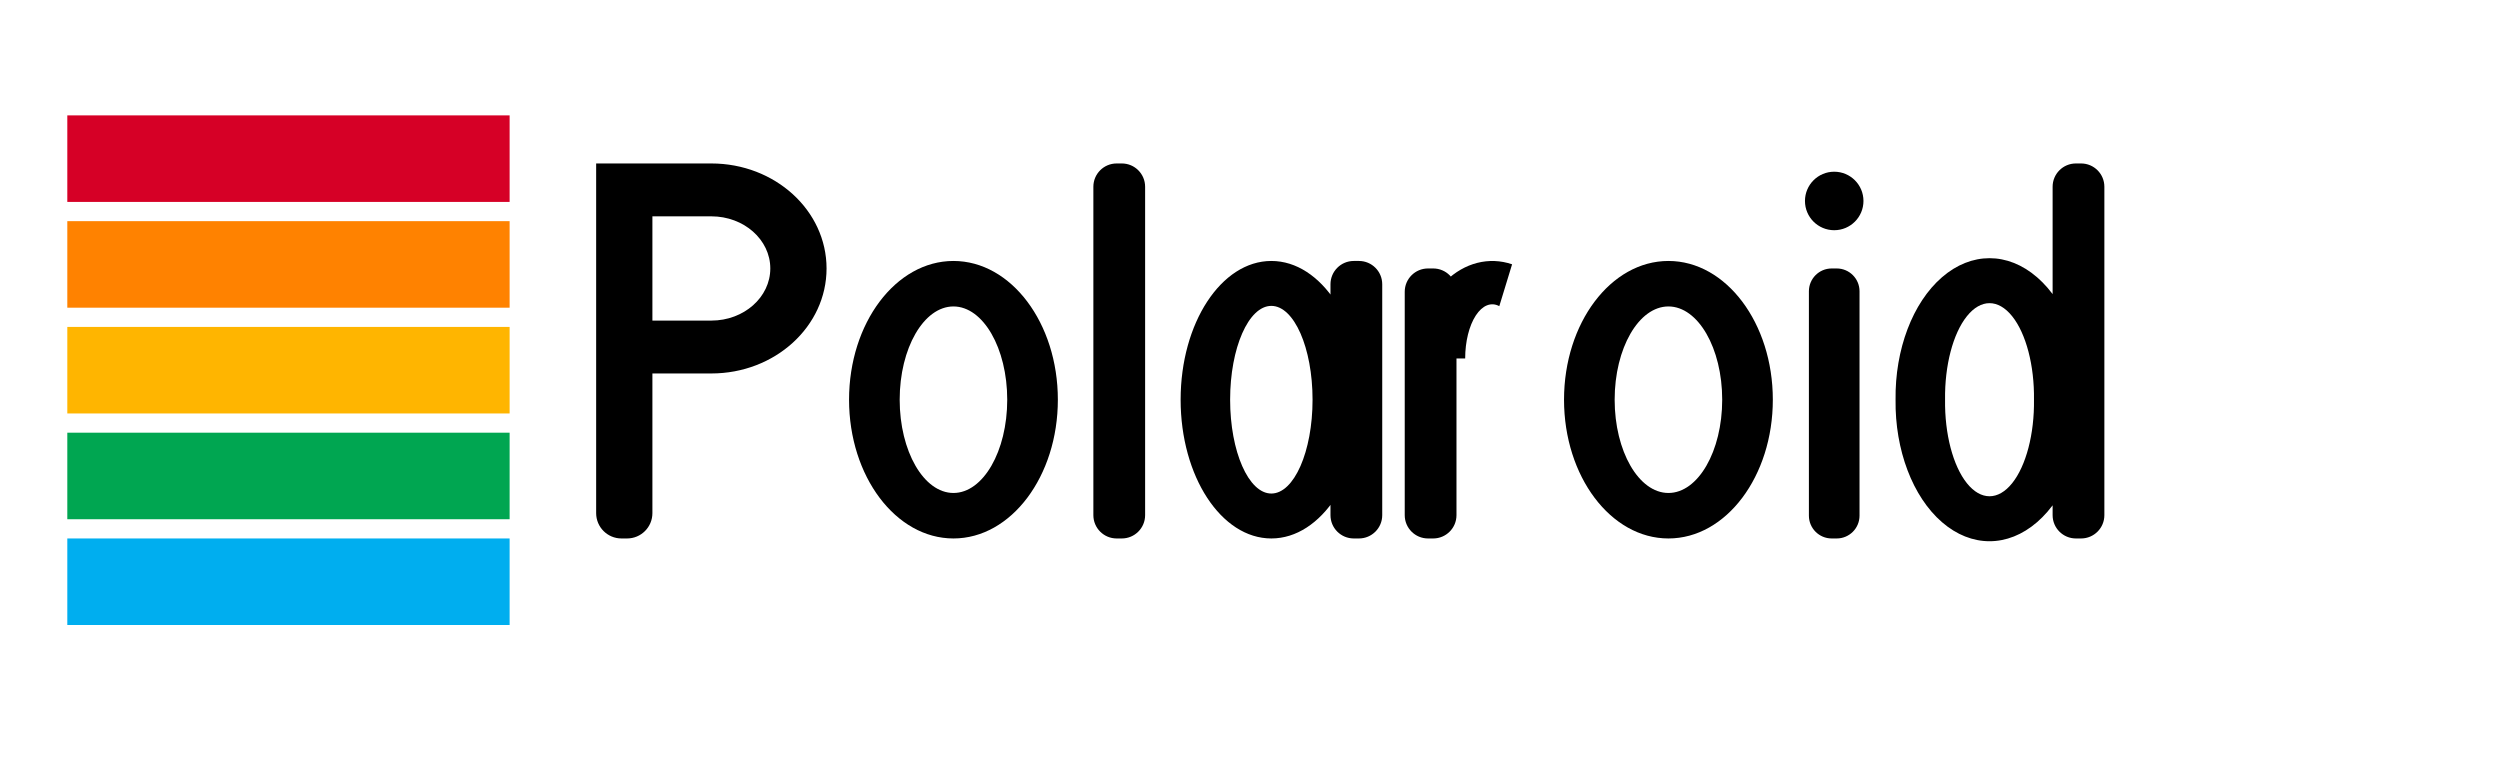
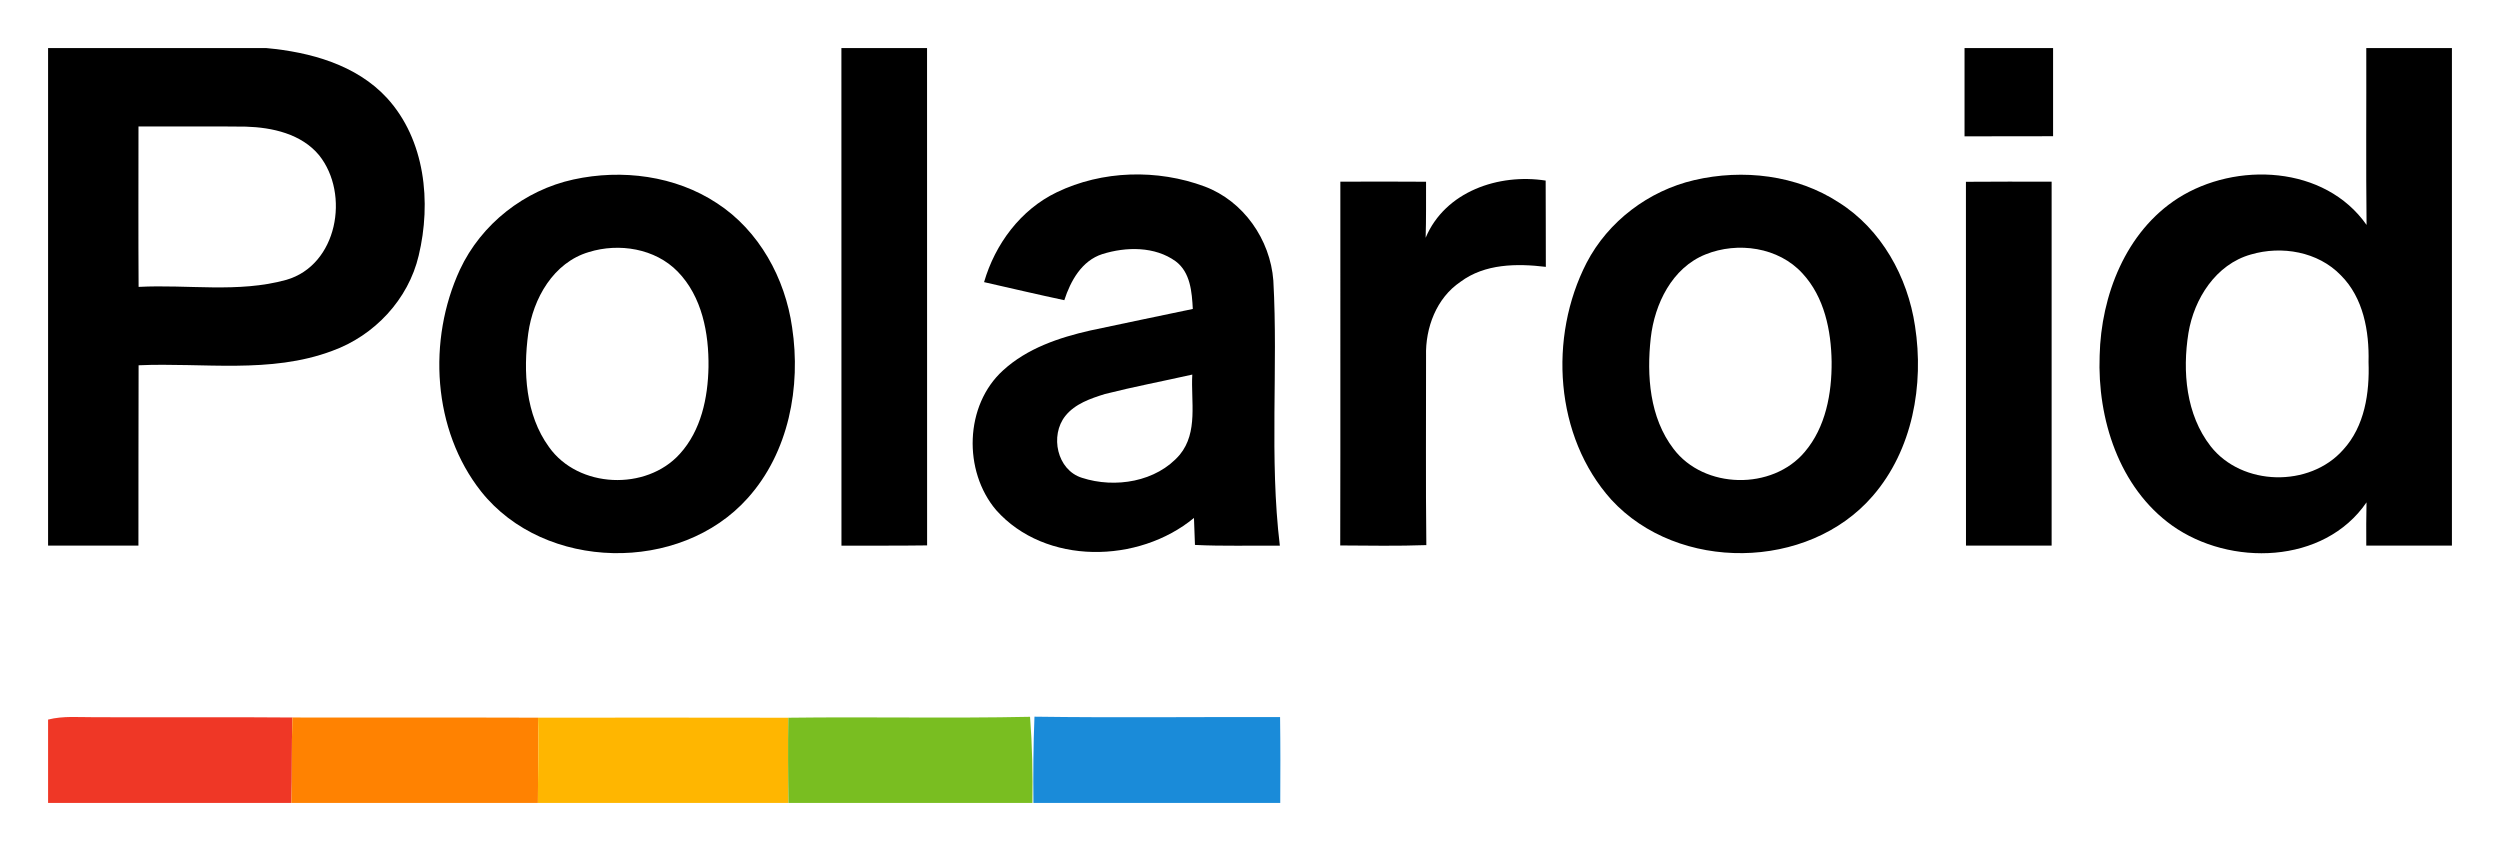
- <svg xmlns="http://www.w3.org/2000/svg" viewBox="0 0 520 160" width="520" height="160">
-   <rect x="14" y="24" width="92" height="18" fill="#D60026" />
-   <rect x="14" y="46" width="92" height="18" fill="#FF8200" />
-   <rect x="14" y="68" width="92" height="18" fill="#FFB500" />
-   <rect x="14" y="90" width="92" height="18" fill="#00A651" />
-   <rect x="14" y="112" width="92" height="18" fill="#00AEEF" />
-   <g transform="translate(124,34) scale(0.78)">
-     <path d="M 6.75 0 L 8.25 0 A 6.75 6.75 0 0 1 15 6.75 L 15 93.25 A 6.75 6.75 0 0 1 8.25 100 L 6.75 100 A 6.75 6.75 0 0 1 0 93.25 L 0 6.75 A 6.75 6.75 0 0 1 6.75 0 Z M 0 0 L 30.72 0 A 30.72 28 0 0 1 30.72 56 L 0 56 Z M 15 14.1 L 15 41.9 L 30.72 41.9 A 15.72 13.9 0 0 0 30.72 14.1 Z" transform="translate(0,0)" fill="{{INK}}" fill-rule="nonzero" />
-     <path d="M 0 63 A 27.84 37 0 1 1 55.68 63 A 27.84 37 0 1 1 0 63 Z M 13.5 63 A 14.34 24.87 0 1 0 42.18 63 A 14.34 24.87 0 1 0 13.5 63 Z" transform="translate(67.44,0)" fill="{{INK}}" fill-rule="nonzero" />
-     <path d="M 9.68 0 L 11.06 0 A 6.21 6.21 0 0 1 17.27 6.21 L 17.27 93.79 A 6.21 6.21 0 0 1 11.06 100 L 9.68 100 A 6.21 6.21 0 0 1 3.47 93.79 L 3.47 6.21 A 6.21 6.21 0 0 1 9.68 0 Z" transform="translate(129.12,0)" fill="{{INK}}" fill-rule="nonzero" />
-     <path d="M 0 63 A 24.19 37 0 1 1 48.38 63 A 24.19 37 0 1 1 0 63 Z M 13.2 63 A 10.99 25.02 0 1 0 35.18 63 A 10.99 25.02 0 1 0 13.2 63 Z M 46.17 26 L 47.55 26 A 6.21 6.21 0 0 1 53.76 32.21 L 53.76 93.79 A 6.21 6.21 0 0 1 47.55 100 L 46.17 100 A 6.21 6.21 0 0 1 39.96 93.79 L 39.96 32.21 A 6.21 6.21 0 0 1 46.17 26 Z" transform="translate(155.86,0)" fill="{{INK}}" fill-rule="nonzero" />
-     <path d="M 6.21 28 L 7.59 28 A 6.21 6.21 0 0 1 13.8 34.21 L 13.8 93.79 A 6.21 6.21 0 0 1 7.59 100 L 6.21 100 A 6.21 6.21 0 0 1 0 93.79 L 0 34.21 A 6.21 6.21 0 0 1 6.21 28 Z M 2.92 52 A 20.43 26 0 0 1 28.63 26.89 L 25.22 38.05 A 7.23 14.44 0 0 0 16.12 52 Z" transform="translate(215.62,0)" fill="{{INK}}" fill-rule="nonzero" />
-     <path d="M 0 63 A 27.84 37 0 1 1 55.68 63 A 27.84 37 0 1 1 0 63 Z M 13.5 63 A 14.34 24.87 0 1 0 42.18 63 A 14.34 24.87 0 1 0 13.5 63 Z" transform="translate(258.1,0)" fill="{{INK}}" fill-rule="nonzero" />
-     <path d="M 9.69 28 L 11.04 28 A 6.08 6.08 0 0 1 17.12 34.08 L 17.12 93.92 A 6.08 6.08 0 0 1 11.04 100 L 9.69 100 A 6.08 6.08 0 0 1 3.62 93.92 L 3.62 34.08 A 6.08 6.08 0 0 1 9.69 28 Z M 2.57 10 A 7.8 7.8 0 1 1 18.17 10 A 7.8 7.8 0 1 1 2.57 10 Z" transform="translate(319.78,0)" fill="{{INK}}" fill-rule="nonzero" />
-     <path d="M 48.09 0 L 49.47 0 A 6.21 6.21 0 0 1 55.68 6.21 L 55.68 93.79 A 6.21 6.21 0 0 1 49.47 100 L 48.09 100 A 6.21 6.21 0 0 1 41.88 93.79 L 41.88 6.21 A 6.21 6.21 0 0 1 48.09 0 Z M 0 63 A 25.06 37 0 1 1 50.11 63 A 25.06 37 0 1 1 0 63 Z M 13.2 63 A 11.86 25.02 0 1 0 36.91 63 A 11.86 25.02 0 1 0 13.2 63 Z" transform="translate(346.51,0)" fill="{{INK}}" fill-rule="nonzero" />
+ <svg xmlns="http://www.w3.org/2000/svg" viewBox="-8.28 -8.28 430.56 146.56" width="430.56" height="146.56" fill="{{INK}}" version="1.1">
+   <g id="#000000ff">
+     <path fill="{{INK}}" opacity="1.00" d=" M 0.00 0.00 L 37.59 0.00 C 45.11 0.69 53.07 2.85 58.36 8.59 C 64.96 15.80 66.03 26.56 63.83 35.73 C 62.05 43.30 56.20 49.53 48.93 52.15 C 38.27 56.15 26.69 54.14 15.59 54.63 C 15.55 64.98 15.58 75.33 15.56 85.68 C 10.37 85.70 5.19 85.69 0.00 85.68 L 0.00 0.00 M 15.57 13.50 C 15.57 22.71 15.53 31.92 15.59 41.13 C 24.04 40.68 32.76 42.21 41.02 39.92 C 49.84 37.39 52.02 25.16 46.69 18.47 C 43.65 14.78 38.62 13.66 34.05 13.53 C 27.89 13.45 21.73 13.53 15.57 13.50 Z" />
+     <path fill="{{INK}}" opacity="1.00" d=" M 136.63 0.00 L 151.38 0.00 C 151.39 28.55 151.37 57.10 151.39 85.65 C 146.47 85.72 141.56 85.68 136.64 85.70 C 136.62 57.13 136.64 28.57 136.63 0.00 Z" />
+     <path fill="{{INK}}" opacity="1.00" d=" M 330.06 0.00 L 345.31 0.00 C 345.31 5.06 345.31 10.12 345.31 15.18 C 340.22 15.20 335.14 15.19 330.06 15.20 C 330.06 10.13 330.06 5.07 330.06 0.00 Z" />
+     <path fill="{{INK}}" opacity="1.00" d=" M 399.25 0.00 L 414.00 0.00 L 414.00 85.69 C 409.08 85.70 404.16 85.69 399.25 85.68 C 399.24 83.20 399.23 80.72 399.29 78.24 C 391.96 88.94 375.76 89.31 365.81 82.23 C 356.66 75.68 352.92 63.84 353.33 52.97 C 353.57 42.62 357.82 31.62 366.83 25.85 C 376.80 19.51 392.13 20.21 399.30 30.46 C 399.18 20.31 399.28 10.15 399.25 0.00 M 379.37 35.55 C 373.35 37.24 369.59 43.17 368.62 49.08 C 367.56 55.70 368.20 63.13 372.45 68.58 C 377.85 75.47 389.49 75.72 395.27 69.18 C 398.99 65.13 399.83 59.37 399.64 54.07 C 399.77 48.78 398.76 43.01 394.87 39.13 C 390.94 35.05 384.67 33.99 379.37 35.55 Z" />
+     <path fill="{{INK}}" opacity="1.00" d=" M 90.49 22.63 C 98.83 20.81 108.02 21.97 115.22 26.73 C 122.47 31.45 126.94 39.65 128.14 48.10 C 129.69 58.34 127.57 69.63 120.50 77.50 C 108.87 90.54 85.53 90.11 74.60 76.39 C 66.20 65.78 65.34 50.25 70.93 38.16 C 74.59 30.31 82.04 24.47 90.49 22.63 M 93.14 35.13 C 87.03 36.93 83.53 43.13 82.70 49.11 C 81.80 55.73 82.21 63.13 86.27 68.71 C 91.31 75.83 103.01 76.31 108.80 69.89 C 112.47 65.86 113.64 60.24 113.74 54.94 C 113.82 49.13 112.64 42.81 108.44 38.50 C 104.56 34.51 98.34 33.52 93.14 35.13 Z" />
+     <path fill="{{INK}}" opacity="1.00" d=" M 173.71 24.84 C 181.56 21.05 191.05 20.81 199.19 23.84 C 205.88 26.35 210.49 32.97 211.02 40.04 C 211.86 55.24 210.31 70.54 212.14 85.70 C 207.27 85.65 202.39 85.81 197.52 85.57 C 197.47 84.02 197.41 82.47 197.35 80.92 C 187.83 88.80 171.76 89.12 163.27 79.56 C 157.58 72.84 157.84 61.51 164.48 55.50 C 168.62 51.71 174.11 49.86 179.49 48.64 C 185.37 47.40 191.25 46.15 197.15 44.93 C 196.99 42.02 196.75 38.64 194.21 36.73 C 190.62 34.12 185.65 34.20 181.57 35.48 C 178.02 36.62 176.10 40.09 175.02 43.42 C 170.40 42.44 165.80 41.35 161.20 40.31 C 163.10 33.76 167.49 27.83 173.71 24.84 M 182.01 59.58 C 179.54 60.35 176.87 61.26 175.20 63.35 C 172.51 66.71 173.74 72.67 178.06 74.01 C 183.73 75.86 190.90 74.73 194.91 70.03 C 198.10 66.15 196.80 60.82 197.06 56.23 C 192.05 57.36 186.99 58.32 182.01 59.58 Z" />
+     <path fill="{{INK}}" opacity="1.00" d=" M 283.51 22.74 C 291.87 20.79 301.14 21.84 308.41 26.59 C 315.74 31.20 320.27 39.41 321.53 47.86 C 323.11 58.02 321.12 69.22 314.24 77.15 C 303.12 90.03 280.73 90.28 269.23 77.78 C 259.45 66.90 258.40 49.77 264.96 37.00 C 268.68 29.83 275.66 24.57 283.51 22.74 M 285.44 35.54 C 279.69 37.85 276.68 44.06 276.02 49.92 C 275.30 56.42 275.82 63.65 279.94 69.02 C 285.20 75.99 296.95 76.20 302.54 69.55 C 306.16 65.29 307.21 59.47 307.17 54.03 C 307.09 48.65 305.93 42.90 302.17 38.83 C 298.05 34.28 290.99 33.29 285.44 35.54 Z" />
+     <path fill="{{INK}}" opacity="1.00" d=" M 222.56 23.01 C 227.48 22.99 232.40 22.98 237.32 23.02 C 237.31 26.24 237.35 29.45 237.25 32.67 C 240.60 24.69 249.84 21.56 257.92 22.82 C 257.96 27.77 257.92 32.73 257.95 37.68 C 252.96 37.08 247.45 37.12 243.24 40.26 C 239.11 43.05 237.19 48.17 237.32 53.02 C 237.34 63.88 237.24 74.74 237.37 85.60 C 232.43 85.78 227.48 85.69 222.54 85.66 C 222.59 64.78 222.54 43.89 222.56 23.01 Z" />
+     <path fill="{{INK}}" opacity="1.00" d=" M 330.30 23.03 C 335.22 22.99 340.14 23.00 345.06 23.01 C 345.05 43.90 345.05 64.79 345.06 85.68 C 340.14 85.68 335.22 85.67 330.31 85.69 C 330.31 64.81 330.32 43.92 330.30 23.03 Z" />
+   </g>
+   <g id="#ffffffff">
+ </g>
+   <g id="#ef3726ff">
+     <path fill="#EF3726" opacity="1.00" d=" M 0.00 115.65 C 2.62 114.98 5.33 115.26 8.00 115.24 C 19.36 115.29 30.72 115.19 42.08 115.29 C 41.92 120.19 42.04 125.10 41.91 130.00 L 0.00 130.00 L 0.00 115.65 Z" />
+   </g>
+   <g id="#ff8201ff">
+     <path fill="#FF8201" opacity="1.00" d=" M 42.08 115.29 C 56.18 115.33 70.28 115.27 84.38 115.32 C 84.54 120.21 84.35 125.11 84.36 130.00 L 41.91 130.00 C 42.04 125.10 41.92 120.19 42.08 115.29 Z" />
+   </g>
+   <g id="#ffb600ff">
+     <path fill="#FFB600" opacity="1.00" d=" M 84.38 115.32 C 98.75 115.31 113.12 115.30 127.49 115.33 C 127.41 120.22 127.44 125.11 127.52 130.00 L 84.36 130.00 C 84.35 125.11 84.54 120.21 84.38 115.32 Z" />
+   </g>
+   <g id="#79be21ff">
+     <path fill="#79BE21" opacity="1.00" d=" M 127.49 115.33 C 141.36 115.15 155.24 115.46 169.12 115.17 C 169.50 120.10 169.60 125.05 169.53 130.00 L 127.52 130.00 C 127.44 125.11 127.41 120.22 127.49 115.33 Z" />
+   </g>
+   <g id="#1a8bd9ff">
+     <path fill="#1A8BD9" opacity="1.00" d=" M 169.88 115.15 C 183.98 115.35 198.08 115.17 212.18 115.22 C 212.25 120.15 212.24 125.07 212.21 130.00 L 169.70 130.00 C 169.65 125.05 169.68 120.09 169.88 115.15 Z" />
  </g>
</svg>
